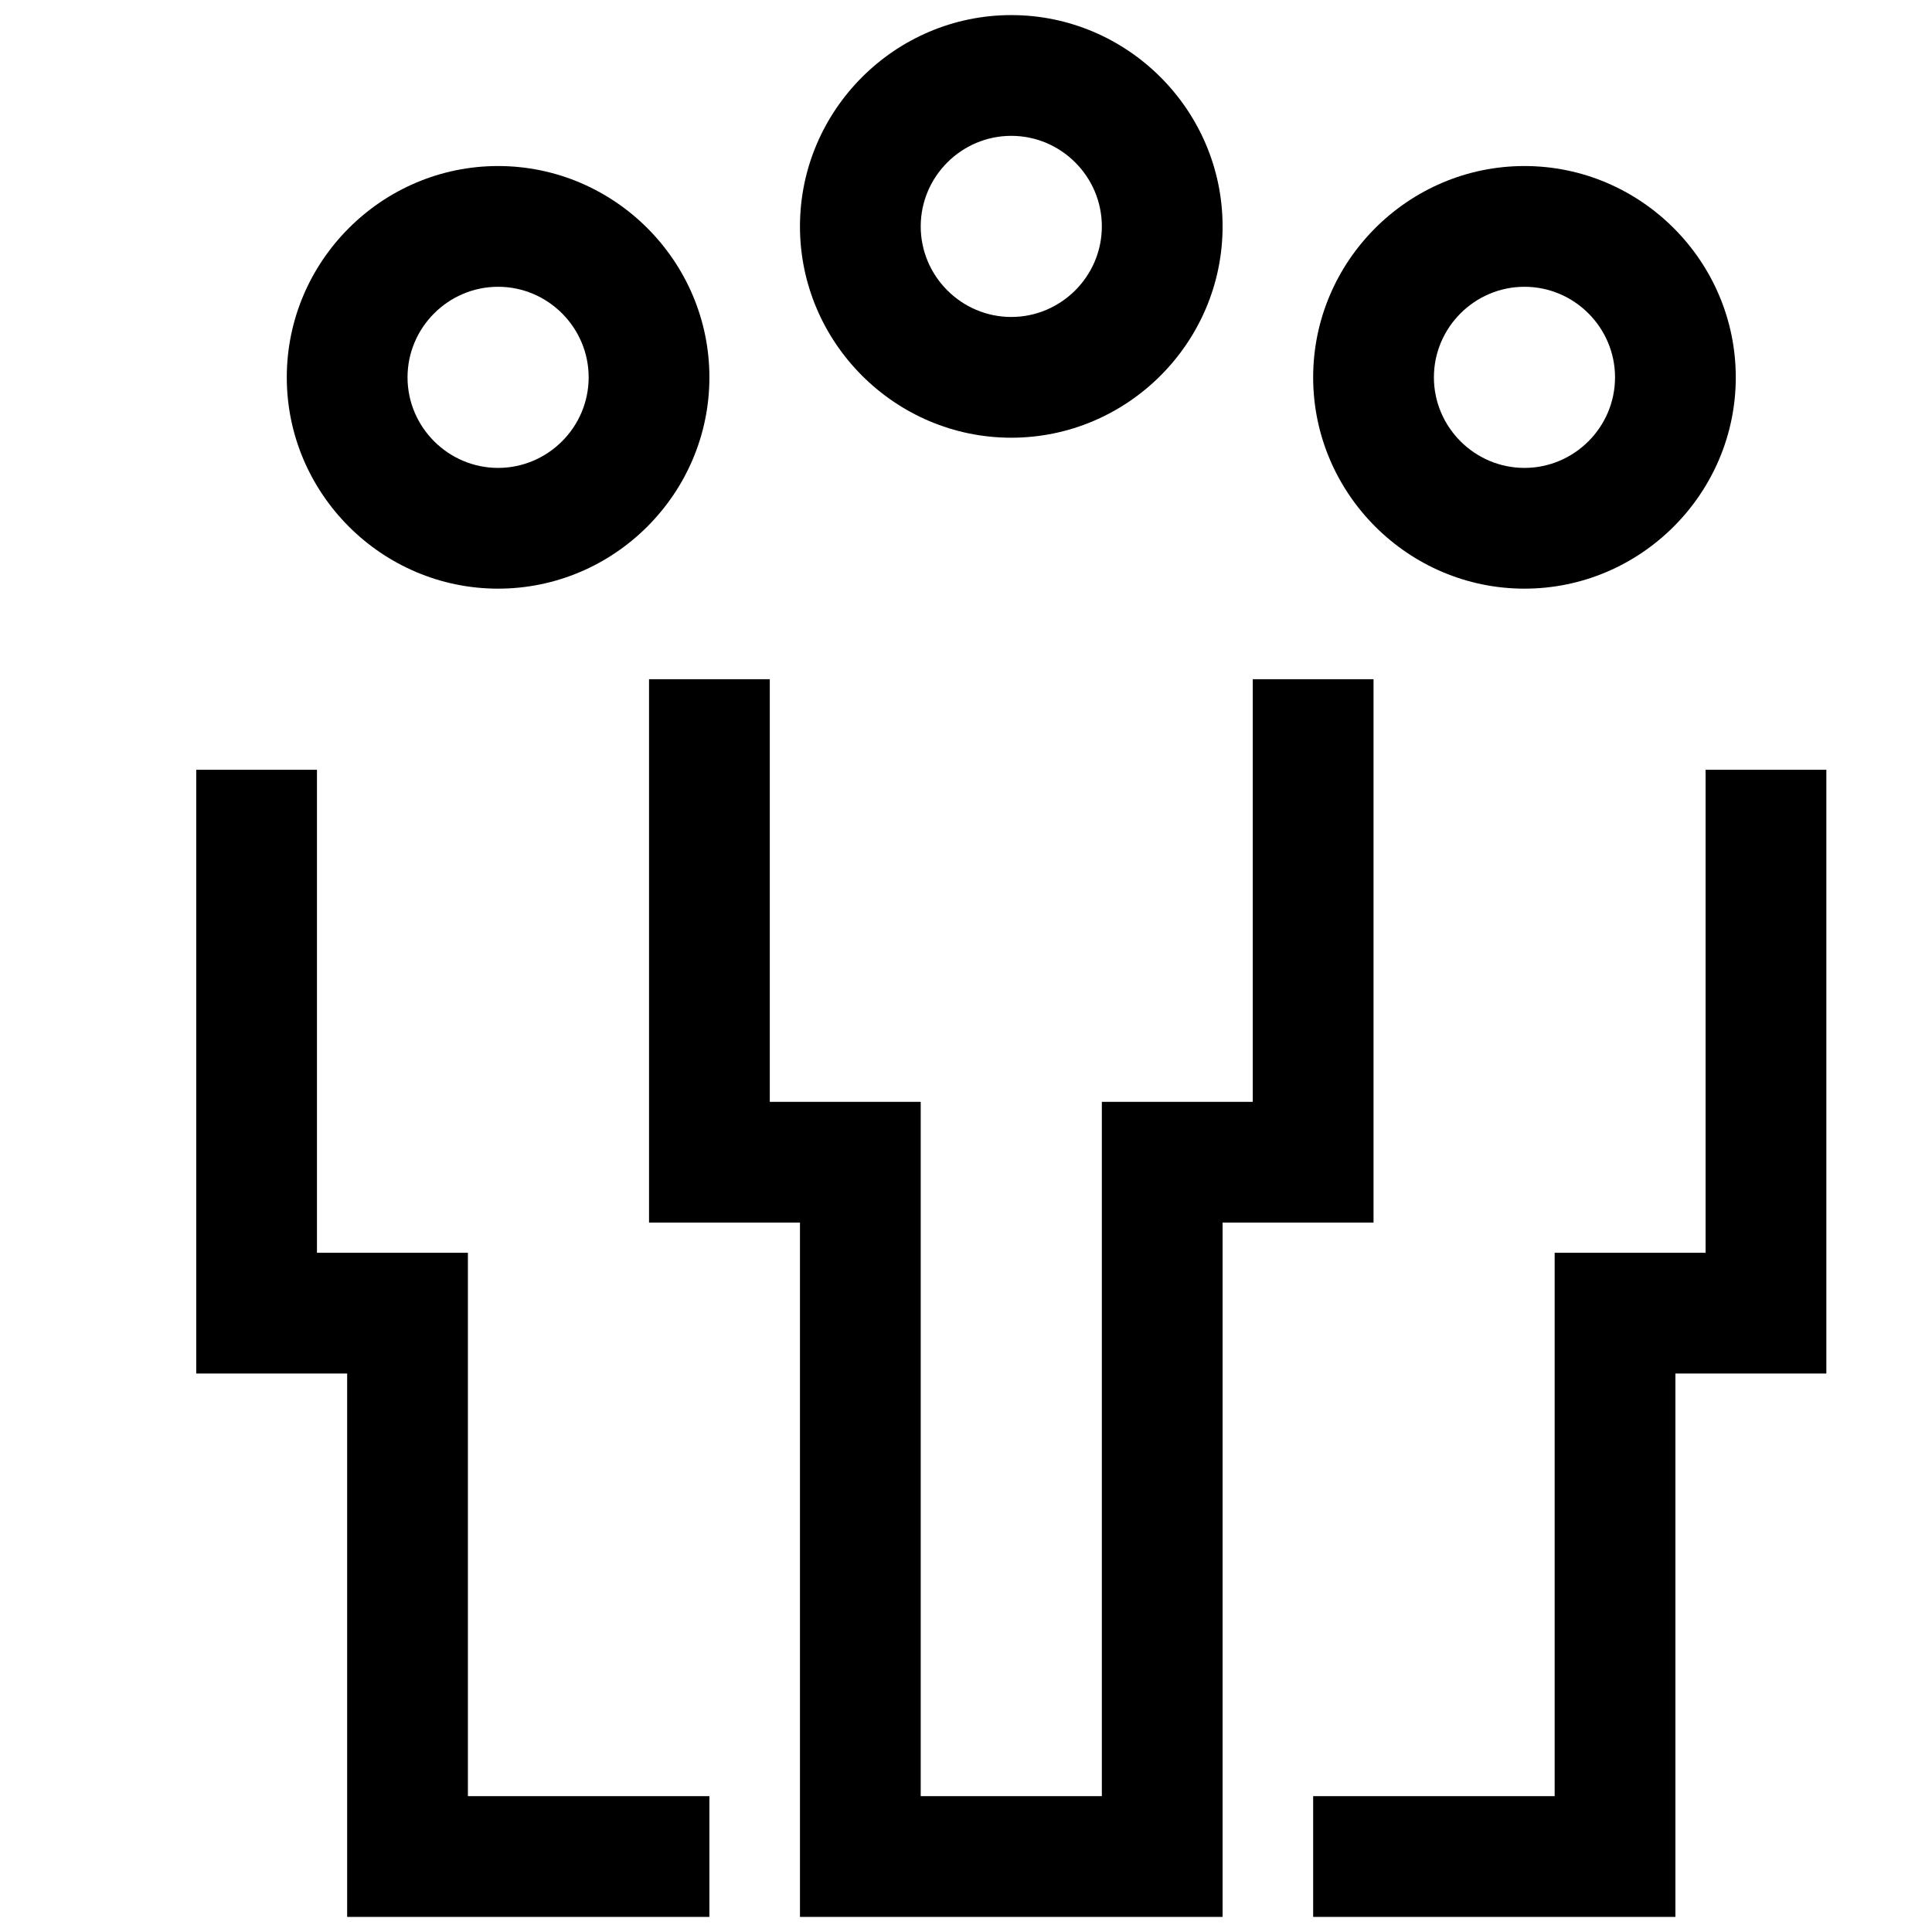
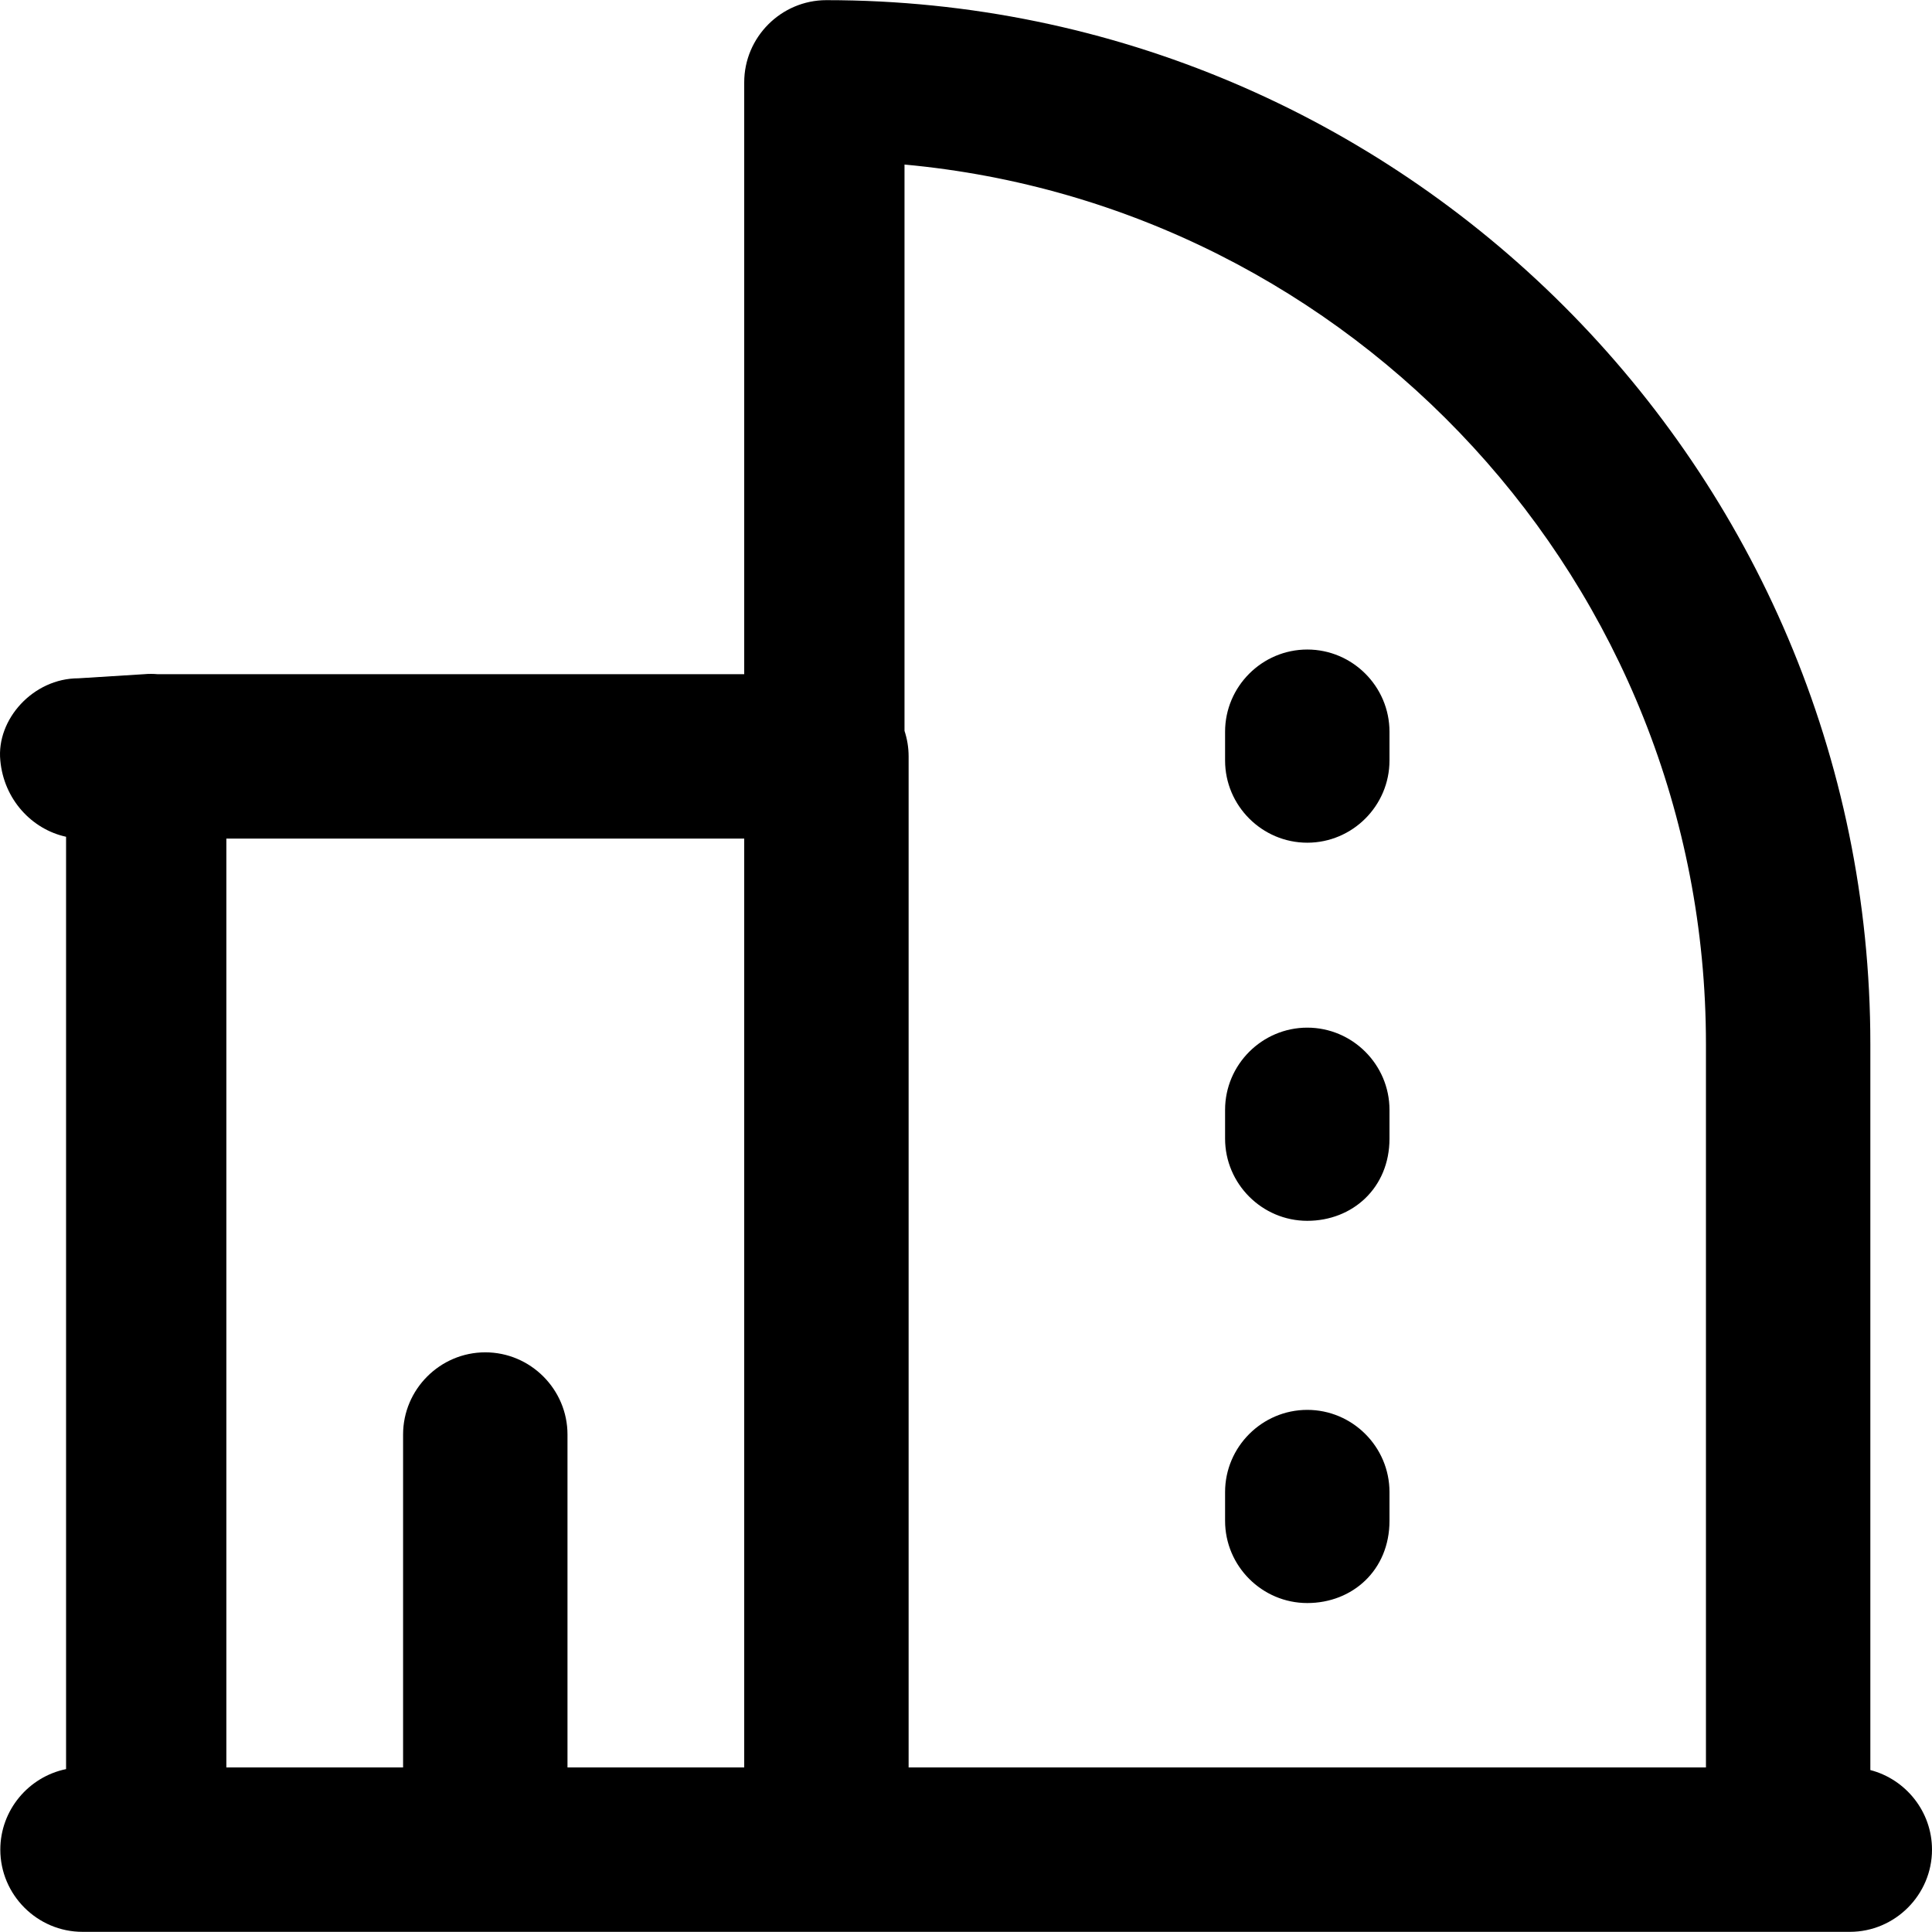
- <svg xmlns="http://www.w3.org/2000/svg" fill="currentColor" viewBox="0 0 128 128" id="Layer_1" version="1.1" xml:space="preserve">
+ <svg xmlns="http://www.w3.org/2000/svg" version="1.1" id="Layer_1" viewBox="0 0 511.996 511.996" xml:space="preserve">
  <g>
-     <polygon points="91,45 83,45 83,73 73,73 73,119 61,119 61,73 51,73 51,45 43,45 43,81 53,81 53,127 81,127 81,81 91,81  " />
-     <path d="M53,15c0,7.7,6.3,14,14,14s14-6.3,14-14S74.7,1,67,1S53,7.3,53,15z M73,15c0,3.3-2.7,6-6,6s-6-2.7-6-6s2.7-6,6-6   S73,11.7,73,15z" />
-     <path d="M19,25c0,7.7,6.3,14,14,14s14-6.3,14-14s-6.3-14-14-14S19,17.3,19,25z M39,25c0,3.3-2.7,6-6,6s-6-2.7-6-6s2.7-6,6-6   S39,21.7,39,25z" />
-     <polygon points="113,83 103,83 103,119 87,119 87,127 111,127 111,91 121,91 121,51 113,51  " />
-     <path d="M87,25c0,7.7,6.3,14,14,14s14-6.3,14-14s-6.3-14-14-14S87,17.3,87,25z M101,19c3.3,0,6,2.7,6,6s-2.7,6-6,6s-6-2.7-6-6   S97.7,19,101,19z" />
-     <polygon points="31,83 21,83 21,51 13,51 13,91 23,91 23,127 47,127 47,119 31,119  " />
+     <g>
+       <g>
+         <path style="fill:currentColor;" d="M495.658,469.081V276.692c0-152.485-124.166-276.651-276.651-276.651     c-11.981,0-21.784,9.803-21.784,21.784v156.841H41.764c-1.161-0.104-2.349-0.11-3.56,0l-17.427,1.089     c-11.981,0-21.784,10.892-20.694,21.784c0.941,10.353,8.392,18.253,17.427,20.212v247.077     c-9.912,2.033-17.427,10.852-17.427,21.342c0,11.981,9.803,21.784,21.784,21.784h17.427h179.714h254.867h16.338     c11.981,0,21.784-9.803,21.784-21.784C511.996,480.069,505.026,471.515,495.658,469.081z M452.091,276.692v191.695h-211.3V200.45     c0-2.361-0.386-4.636-1.089-6.77V43.608C358.422,54.5,452.091,154.704,452.091,276.692z M197.224,468.387h-46.835v-88.223     c0-11.981-9.803-21.784-21.784-21.784s-21.784,9.803-21.784,21.784v88.223H59.987c0-2.159,0-246.154,0-246.154h137.236V468.387z" />
+         <path style="fill:currentColor;" d="M346.441,223.323c11.981,0,21.784-9.803,21.784-21.784v-7.624     c0-11.981-9.803-21.784-21.784-21.784c-11.981,0-21.784,9.803-21.784,21.784v7.624     C324.657,213.52,334.46,223.323,346.441,223.323z" />
+         <path style="fill:currentColor;" d="M346.441,323.527c11.981,0,21.784-8.713,21.784-21.784v-7.624     c0-11.981-9.803-21.784-21.784-21.784c-11.981,0-21.784,9.803-21.784,21.784v7.624     C324.657,313.724,334.46,323.527,346.441,323.527z" />
+         <path style="fill:currentColor;" d="M346.441,424.82c11.981,0,21.784-8.713,21.784-21.784v-7.624c0-11.981-9.803-21.784-21.784-21.784     c-11.981,0-21.784,9.803-21.784,21.784v7.624C324.657,415.018,334.46,424.82,346.441,424.82z" />
+       </g>
+     </g>
  </g>
</svg>
